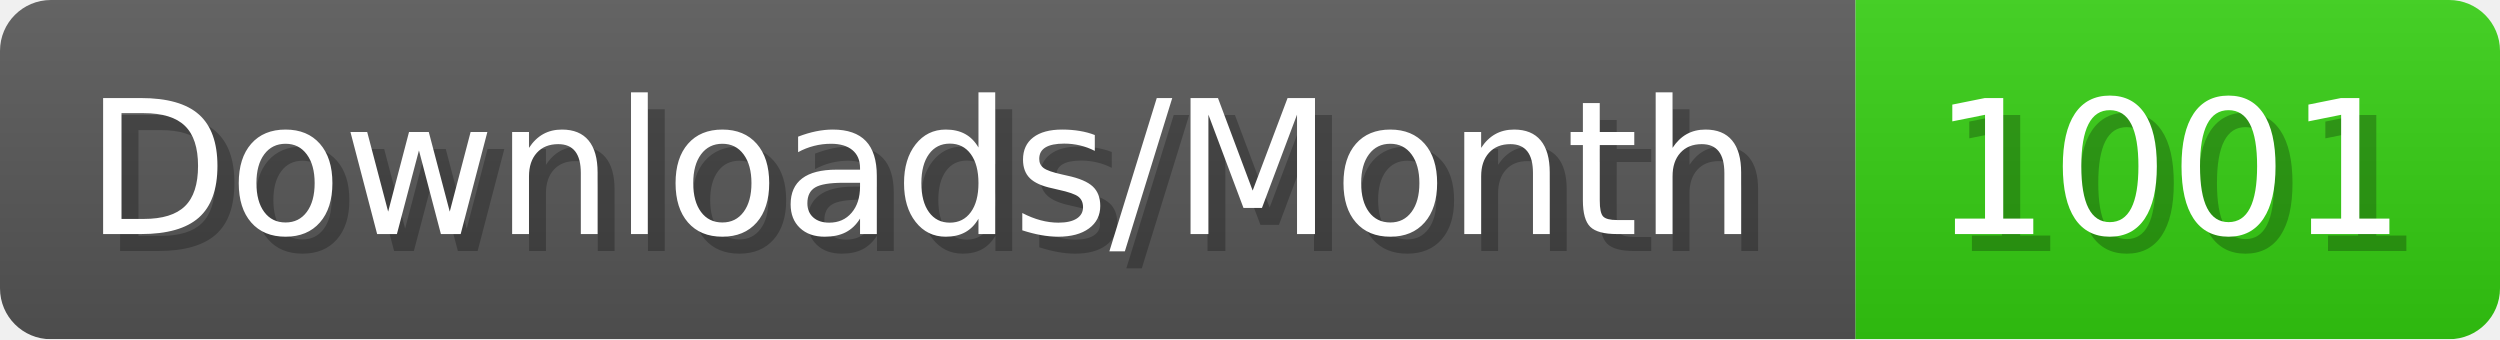
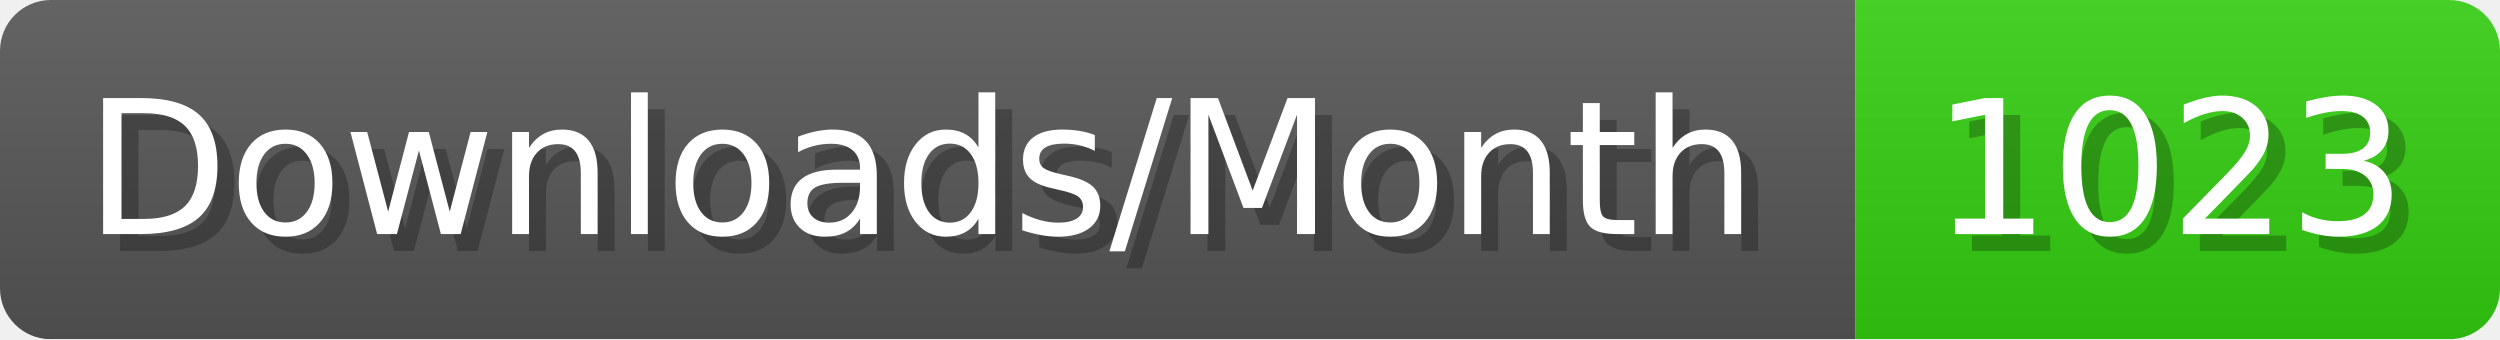
- <svg xmlns="http://www.w3.org/2000/svg" width="147.4" height="20" viewBox="0 0 1474 200" role="img" aria-label="Downloads/Month: 1001">
+ <svg xmlns="http://www.w3.org/2000/svg" width="147.4" height="20" viewBox="0 0 1474 200" role="img" aria-label="Downloads/Month: 1023">
  <linearGradient id="YlXUI" x2="0" y2="100%">
    <stop offset="0" stop-opacity=".1" stop-color="#EEE" />
    <stop offset="1" stop-opacity=".1" />
  </linearGradient>
  <mask id="JHhop">
    <rect width="1474" height="200" rx="30" fill="#FFF" />
  </mask>
  <g mask="url(#JHhop)">
    <rect width="1094" height="200" fill="#555" />
    <rect width="380" height="200" fill="#3C1" x="1094" />
    <rect width="1474" height="200" fill="url(#YlXUI)" />
  </g>
  <g aria-hidden="true" fill="#fff" text-anchor="start" font-family="Verdana,DejaVu Sans,sans-serif" font-size="110">
    <text x="60" y="148" textLength="994" fill="#000" opacity="0.25">Downloads/Month</text>
    <text x="50" y="138" textLength="994">Downloads/Month</text>
-     <text x="1149" y="148" textLength="280" fill="#000" opacity="0.25">1001</text>
-     <text x="1139" y="138" textLength="280">1001</text>
+     <text x="1149" y="148" textLength="280" fill="#000" opacity="0.25">1023</text>
+     <text x="1139" y="138" textLength="280">1023</text>
  </g>
</svg>
